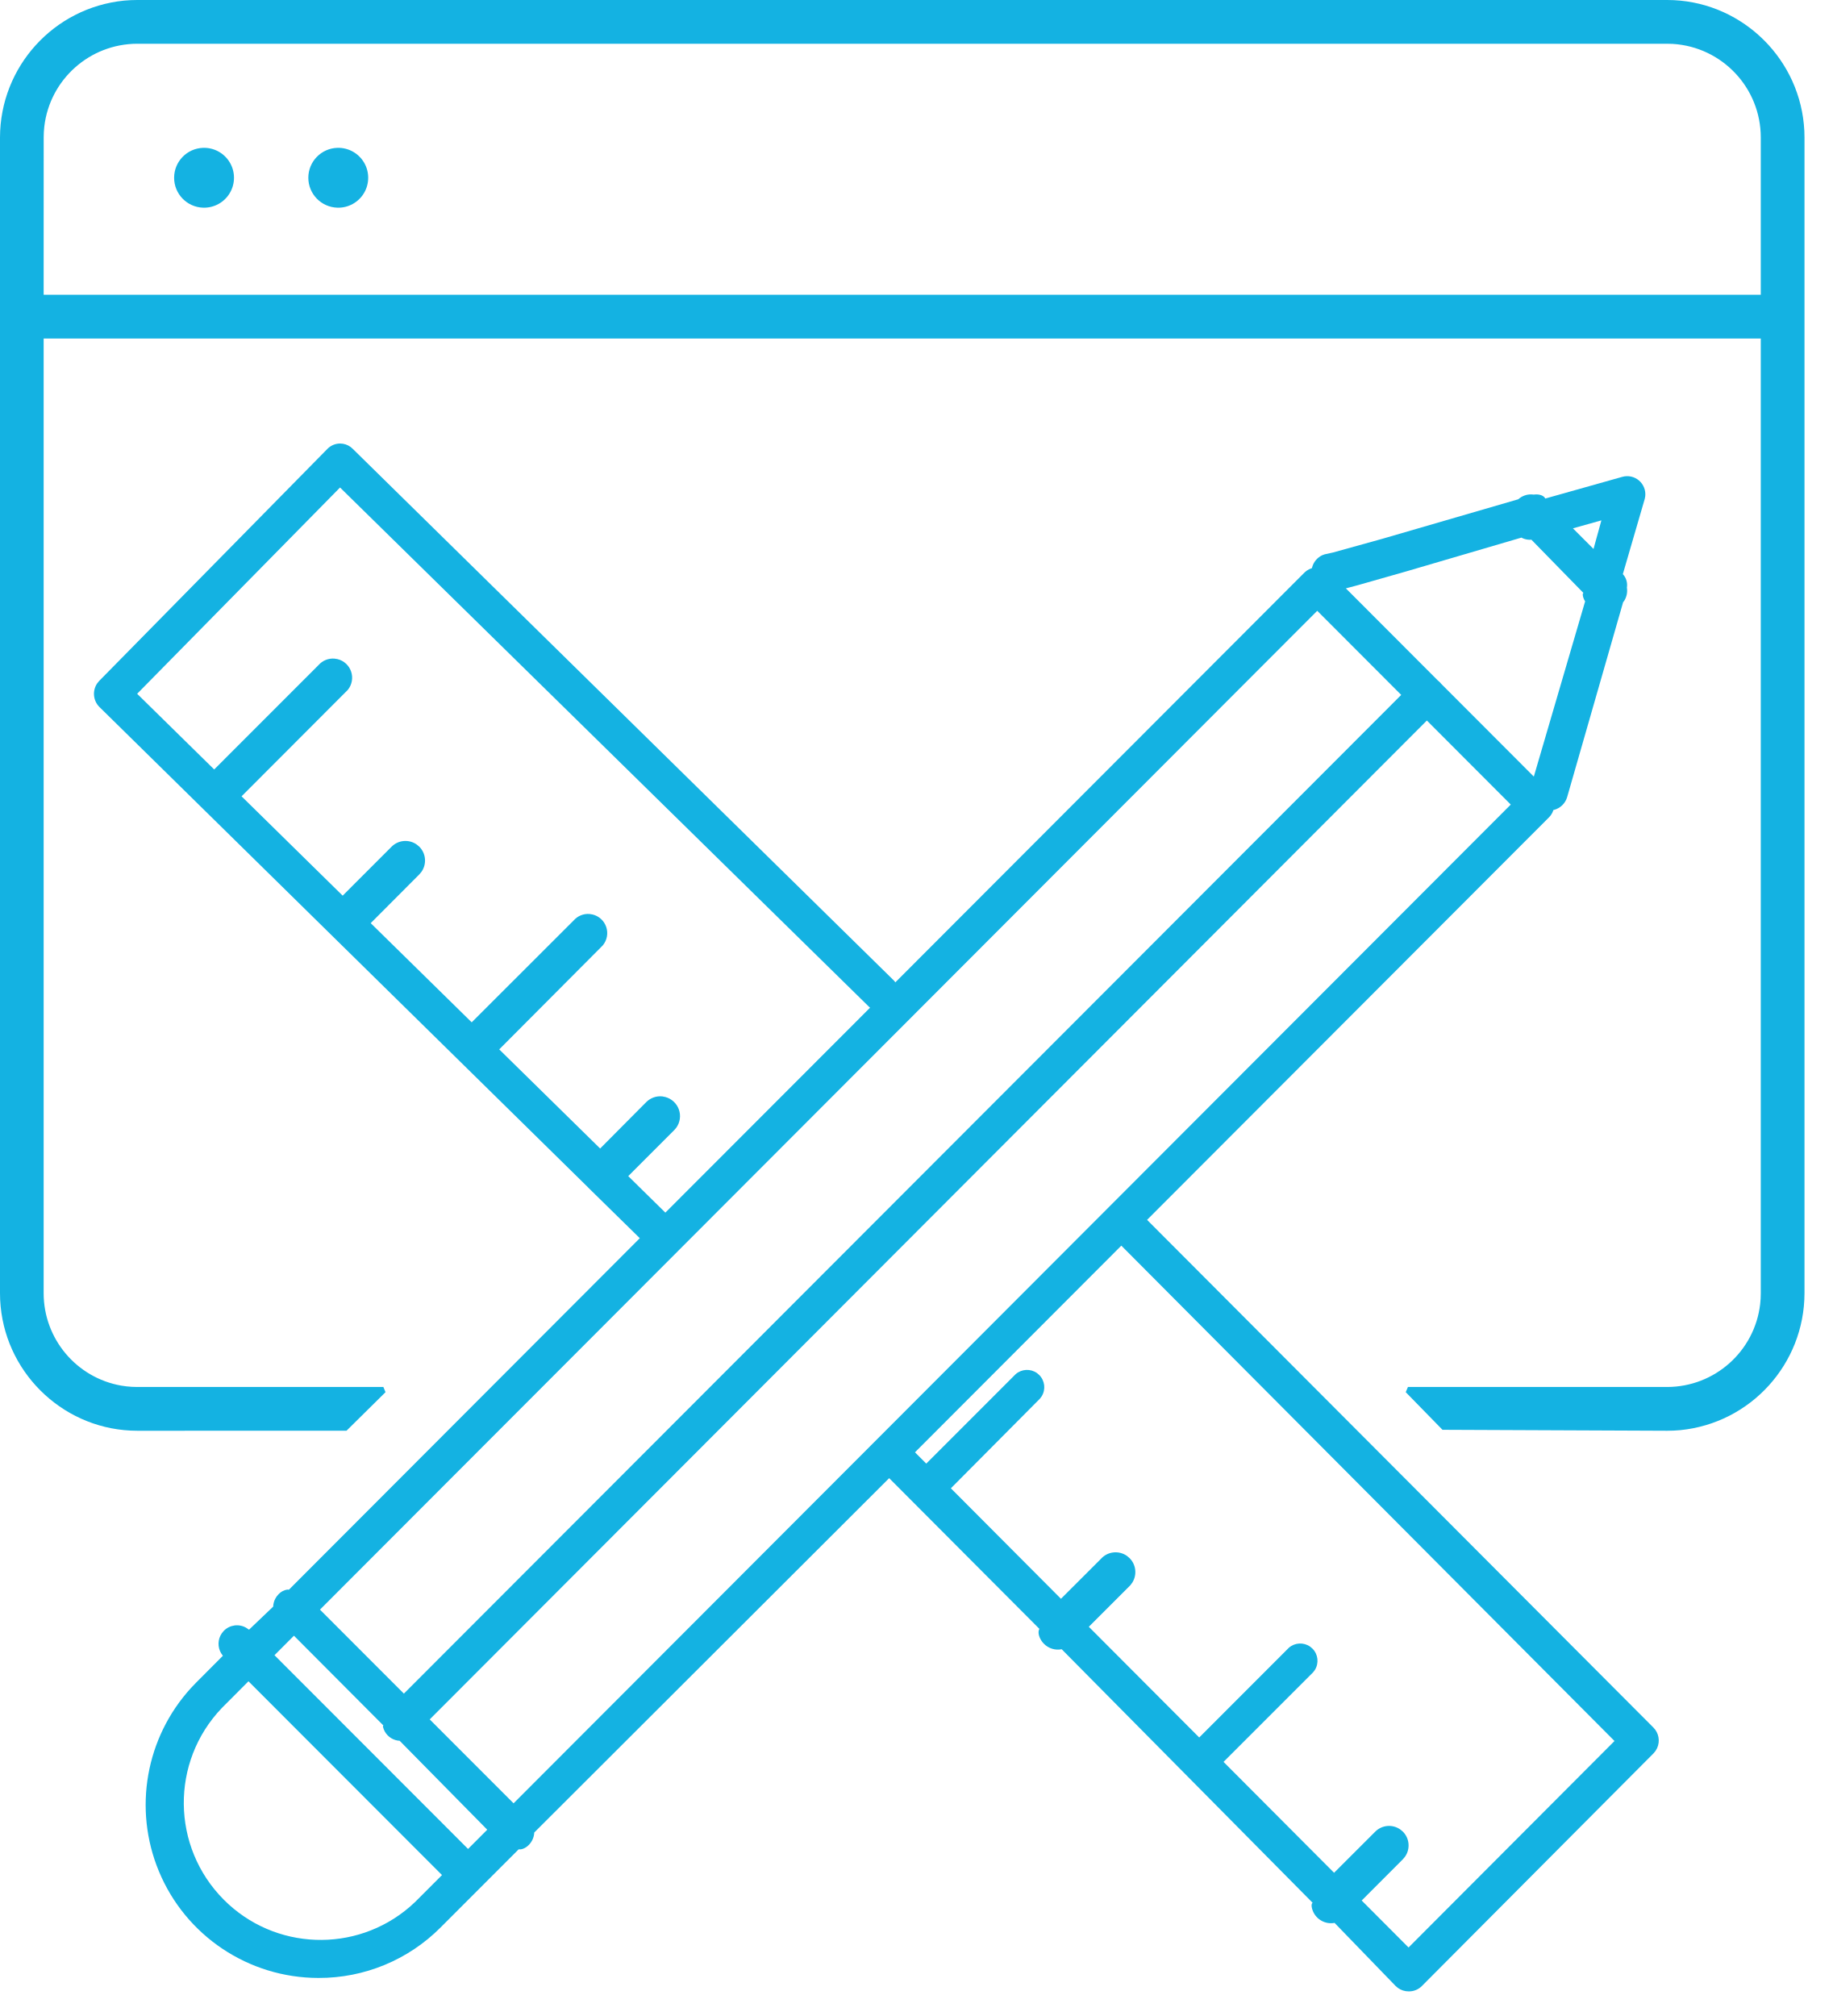
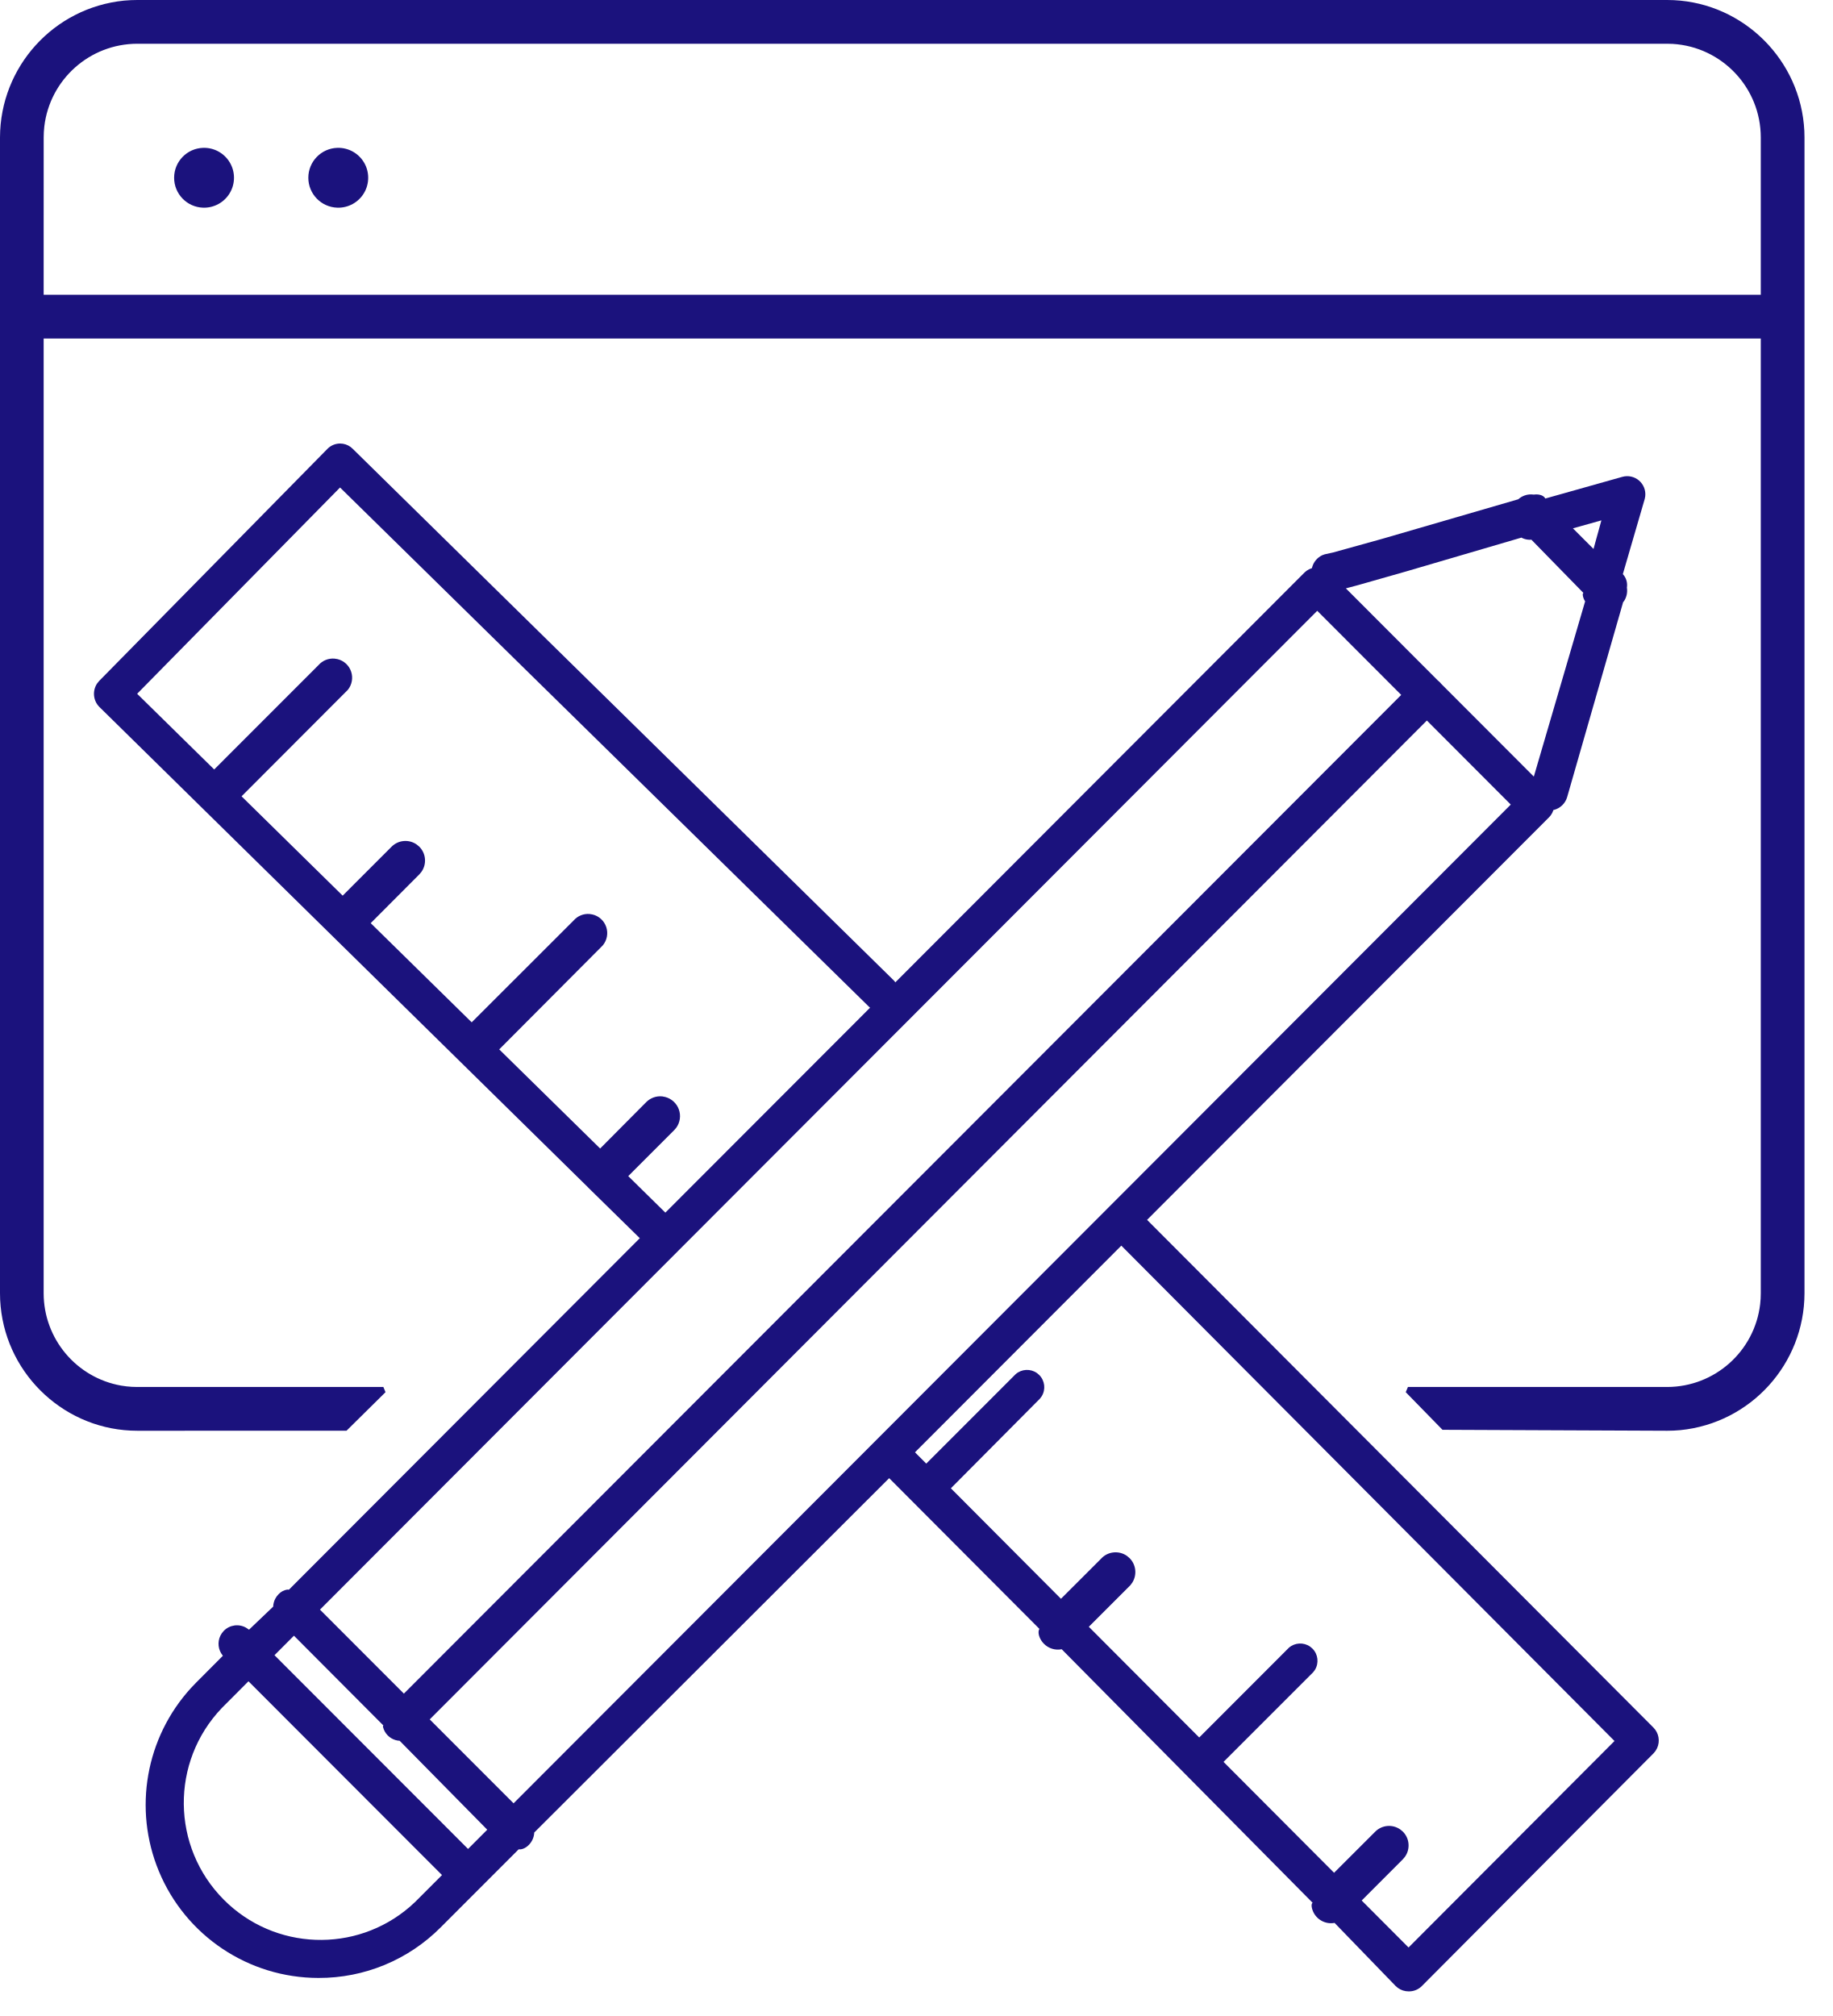
<svg xmlns="http://www.w3.org/2000/svg" width="60" height="66" viewBox="0 0 60 66">
-   <path d="M11.133 14.52c.125 0 .246.04.345.113l.07.061 17.719 17.41.028.034.015.023 13.398-13.42a.603.603 0 01.145-.103l.08-.033.017-.005.004-.022a.614.614 0 01.332-.401l.083-.03.277-.061 1.612-.448 4.446-1.293a.62.62 0 01.438-.159l.065.006.085-.006c.084 0 .16.018.216.051l.049.038.032.046 2.521-.71a.593.593 0 01.75.638l-.017.088-.716 2.459.04.048a.53.53 0 01.093.393.626.626 0 01-.096.445l-.026.027-1.835 6.39a.609.609 0 01-.427.415l-.022.003-.005.019a.583.583 0 01-.035.08l-.046.075-.058.067-13.158 13.178 16.577 16.622a.6.6 0 01.12.672l-.051.091-.069.083-7.58 7.614a.593.593 0 01-.437.176.596.596 0 01-.35-.114l-.072-.061-2-2.067a.641.641 0 01-.71-.388c-.039-.092-.054-.19-.033-.242l.023-.03-8.213-8.299a.642.642 0 01-.58-.177c-.132-.132-.198-.31-.172-.434l.021-.057-4.917-4.933L17.49 59.993l-.007.07-.015.068-.023.067c-.076.188-.24.322-.392.345l-.075.002-2.552 2.554a5.611 5.611 0 01-4 1.655A5.657 5.657 0 015.2 61.258a5.674 5.674 0 011.054-5.998l.169-.177.875-.878-.01-.01a.607.607 0 01-.074-.644l.05-.085.064-.077a.604.604 0 01.728-.101l.087.058.008.008.792-.756a.607.607 0 01.069-.26l.048-.077.06-.07a.501.501 0 01.28-.151l.058.004 11.487-11.508-1.684-1.652-.01-.012L3.245 23.136a.61.61 0 01-.066-.76l.067-.083 7.472-7.597a.583.583 0 01.416-.176zm25.576 26.26l-6.755 6.766.369.37 2.927-2.929a.566.566 0 01.698-.035l.074.063a.566.566 0 01.08.697l-.06.08-2.913 2.932 3.604 3.617 1.361-1.36a.647.647 0 01.799-.044l.085.072c.214.214.25.543.094.797l-.067.092-1.36 1.36 3.614 3.624 2.935-2.938a.566.566 0 01.698-.035l.074.063a.566.566 0 01.08.698l-.06.08-2.931 2.931 3.619 3.63 1.348-1.347a.638.638 0 01.824-.067l.08.067a.64.64 0 01.067.825l-.067.08-1.348 1.35 1.534 1.538 6.742-6.76L36.709 40.78zM8.134 55.042l-.872.875a4.493 4.493 0 00.066 6.277 4.474 4.474 0 006.092.228l.173-.158.877-.878-6.336-6.344zm1.489-1.492l-.637.638 6.337 6.343.628-.63-2.868-2.912-.06-.005a.595.595 0 01-.457-.362c-.02-.048-.033-.098-.027-.12l.012-.013-2.928-2.939zM46.71 23.59l-32.642 32.7 2.745 2.747L49.458 26.34l-2.747-2.752zm-3.587-3.594l-32.648 32.7 2.747 2.75 32.65-32.696-2.75-2.754zM54.58 0c2.318 0 4.253 1.785 4.473 4.07l.016.215.005.215v37.84a4.513 4.513 0 01-4.064 4.48l-.215.015-.215.005-7.357-.031-1.203-1.232.072-.17h8.488a3.07 3.07 0 003.043-2.713l.015-.177.005-.177V11.082H1.429V42.34a3.073 3.073 0 002.536 3.022l.175.025.177.015.177.005h8.056l.071.17-1.277 1.262-6.85.001c-2.32 0-4.254-1.785-4.473-4.07l-.016-.215L0 42.34V4.5A4.512 4.512 0 014.064.02l.215-.015L4.494 0H54.58zM11.132 15.96L4.49 22.713l2.522 2.478 3.415-3.417a.628.628 0 01.524-.212l.099.016a.628.628 0 01.334 1.01L7.908 26.07l3.31 3.252 1.602-1.603a.64.64 0 01.827-.067l.08.067a.643.643 0 01.067.828l-.068.08-1.59 1.595 3.306 3.247 3.335-3.332a.626.626 0 01.522-.215l.098.016a.627.627 0 01.338 1.01l-.067.069-3.325 3.338 3.304 3.245 1.506-1.516a.647.647 0 01.528-.19l.097.019a.648.648 0 01.36 1.008l-.064.075-1.507 1.508 1.215 1.195 6.702-6.71-.022-.016-17.33-17.013zm38.676 1.64l-3.783 1.11-1.581.45-.384.102 3.011 3.016a.592.592 0 01.077.07l.028.034 3.037 3.042 1.68-5.738-.025-.04c-.04-.077-.061-.163-.05-.209l.017-.027-1.701-1.741a.593.593 0 01-.283-.046l-.043-.023zm2.617-.564l-.932.261.674.675.258-.936zM54.58 1.432H4.494A3.07 3.07 0 001.45 4.145l-.015.178-.005.177-.001 5.15h56.214V4.5a3.07 3.07 0 00-2.883-3.063l-.18-.005zM11.043 4.84a.98.98 0 11-.001 1.959.98.98 0 01.001-1.959zm-4.393 0a.98.98 0 11-.002 1.959.98.98 0 01.002-1.959z" fill="#14B2E2" />
+   <path d="M11.133 14.52c.125 0 .246.04.345.113l.07.061 17.719 17.41.028.034.015.023 13.398-13.42a.603.603 0 01.145-.103l.08-.033.017-.005.004-.022a.614.614 0 01.332-.401l.083-.03.277-.061 1.612-.448 4.446-1.293a.62.62 0 01.438-.159l.065.006.085-.006c.084 0 .16.018.216.051l.049.038.032.046 2.521-.71a.593.593 0 01.75.638l-.017.088-.716 2.459.04.048a.53.53 0 01.093.393.626.626 0 01-.096.445l-.026.027-1.835 6.39a.609.609 0 01-.427.415l-.022.003-.005.019a.583.583 0 01-.035.08l-.046.075-.058.067-13.158 13.178 16.577 16.622a.6.6 0 01.12.672l-.051.091-.069.083-7.58 7.614a.593.593 0 01-.437.176.596.596 0 01-.35-.114l-.072-.061-2-2.067a.641.641 0 01-.71-.388c-.039-.092-.054-.19-.033-.242l.023-.03-8.213-8.299a.642.642 0 01-.58-.177c-.132-.132-.198-.31-.172-.434l.021-.057-4.917-4.933L17.49 59.993l-.007.07-.015.068-.023.067c-.076.188-.24.322-.392.345l-.075.002-2.552 2.554a5.611 5.611 0 01-4 1.655A5.657 5.657 0 015.2 61.258a5.674 5.674 0 011.054-5.998l.169-.177.875-.878-.01-.01a.607.607 0 01-.074-.644l.05-.085.064-.077a.604.604 0 01.728-.101l.087.058.008.008.792-.756a.607.607 0 01.069-.26l.048-.077.06-.07a.501.501 0 01.28-.151l.058.004 11.487-11.508-1.684-1.652-.01-.012L3.245 23.136a.61.61 0 01-.066-.76l.067-.083 7.472-7.597a.583.583 0 01.416-.176zm25.576 26.26l-6.755 6.766.369.37 2.927-2.929a.566.566 0 01.698-.035l.074.063a.566.566 0 01.08.697l-.06.08-2.913 2.932 3.604 3.617 1.361-1.36a.647.647 0 01.799-.044l.085.072c.214.214.25.543.094.797l-.067.092-1.36 1.36 3.614 3.624 2.935-2.938a.566.566 0 01.698-.035l.074.063a.566.566 0 01.08.698l-.06.08-2.931 2.931 3.619 3.63 1.348-1.347a.638.638 0 01.824-.067l.08.067a.64.64 0 01.067.825l-.067.08-1.348 1.35 1.534 1.538 6.742-6.76L36.709 40.78zM8.134 55.042l-.872.875a4.493 4.493 0 00.066 6.277 4.474 4.474 0 006.092.228l.173-.158.877-.878-6.336-6.344zm1.489-1.492l-.637.638 6.337 6.343.628-.63-2.868-2.912-.06-.005a.595.595 0 01-.457-.362c-.02-.048-.033-.098-.027-.12l.012-.013-2.928-2.939zM46.71 23.59l-32.642 32.7 2.745 2.747L49.458 26.34l-2.747-2.752zm-3.587-3.594l-32.648 32.7 2.747 2.75 32.65-32.696-2.75-2.754zM54.58 0c2.318 0 4.253 1.785 4.473 4.07l.016.215.005.215v37.84a4.513 4.513 0 01-4.064 4.48l-.215.015-.215.005-7.357-.031-1.203-1.232.072-.17h8.488a3.07 3.07 0 003.043-2.713l.015-.177.005-.177V11.082H1.429V42.34a3.073 3.073 0 002.536 3.022l.175.025.177.015.177.005h8.056l.071.17-1.277 1.262-6.85.001c-2.32 0-4.254-1.785-4.473-4.07l-.016-.215L0 42.34V4.5A4.512 4.512 0 014.064.02l.215-.015L4.494 0H54.58zM11.132 15.96L4.49 22.713l2.522 2.478 3.415-3.417a.628.628 0 01.524-.212l.099.016a.628.628 0 01.334 1.01L7.908 26.07l3.31 3.252 1.602-1.603a.64.64 0 01.827-.067l.08.067a.643.643 0 01.067.828l-.068.08-1.59 1.595 3.306 3.247 3.335-3.332a.626.626 0 01.522-.215l.098.016a.627.627 0 01.338 1.01l-.067.069-3.325 3.338 3.304 3.245 1.506-1.516a.647.647 0 01.528-.19l.097.019a.648.648 0 01.36 1.008l-.064.075-1.507 1.508 1.215 1.195 6.702-6.71-.022-.016-17.33-17.013zm38.676 1.64l-3.783 1.11-1.581.45-.384.102 3.011 3.016a.592.592 0 01.077.07l.028.034 3.037 3.042 1.68-5.738-.025-.04c-.04-.077-.061-.163-.05-.209l.017-.027-1.701-1.741a.593.593 0 01-.283-.046l-.043-.023zm2.617-.564l-.932.261.674.675.258-.936zM54.58 1.432H4.494A3.07 3.07 0 001.45 4.145l-.015.178-.005.177-.001 5.15h56.214V4.5a3.07 3.07 0 00-2.883-3.063l-.18-.005zM11.043 4.84a.98.98 0 11-.001 1.959.98.98 0 01.001-1.959zm-4.393 0a.98.98 0 11-.002 1.959.98.98 0 01.002-1.959z" fill="#1B127D" />
</svg>
